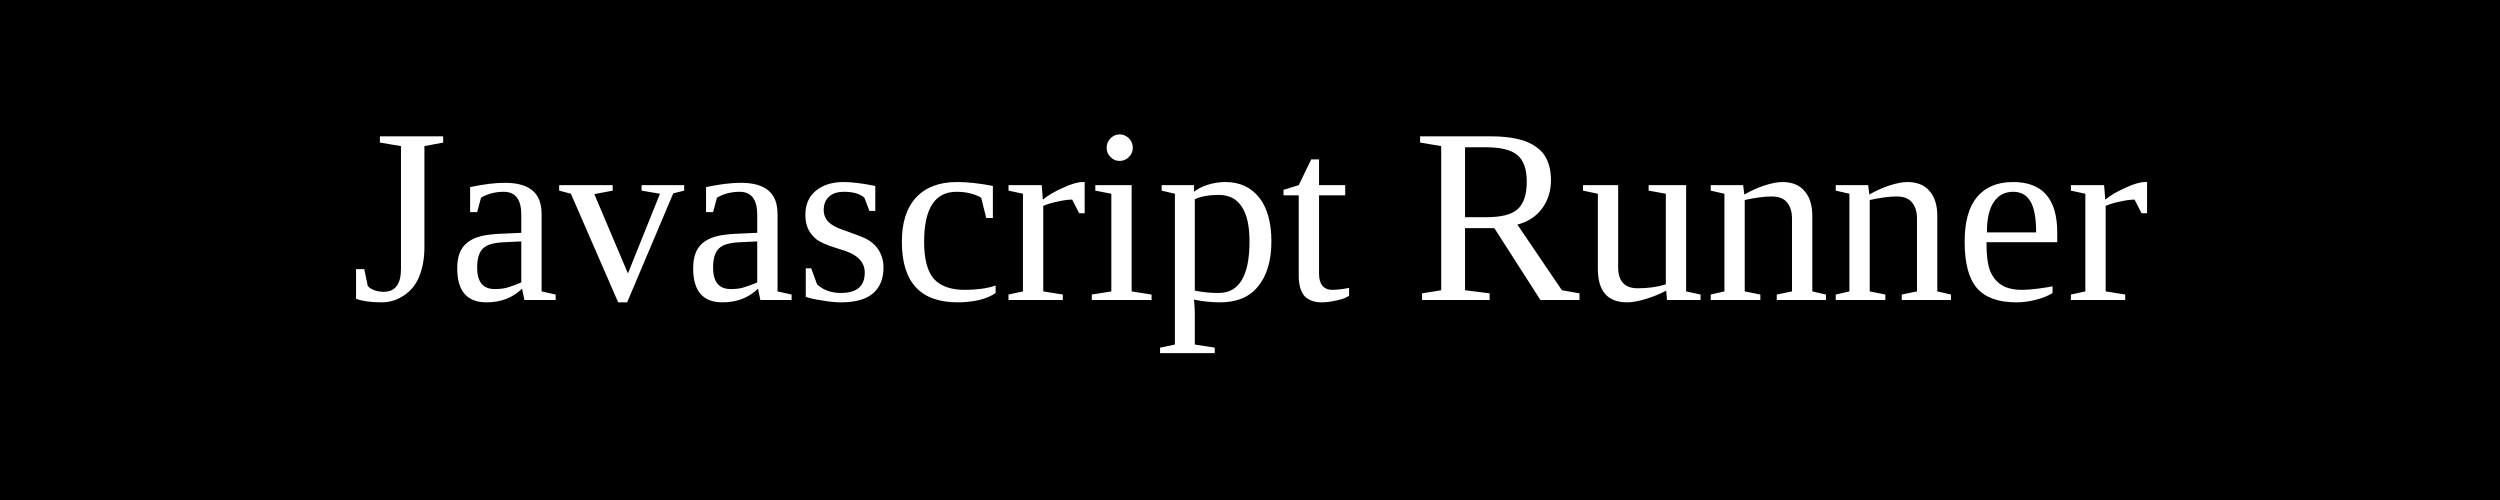
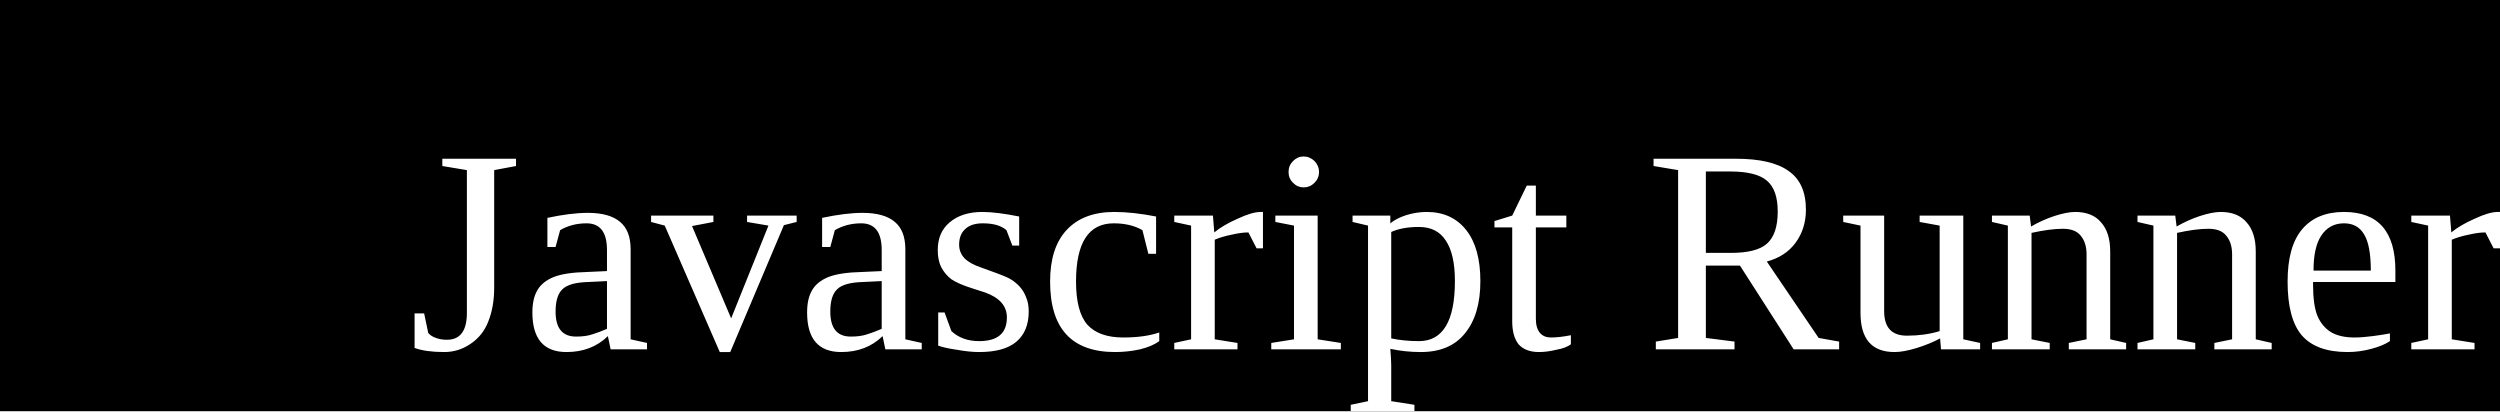
- <svg xmlns="http://www.w3.org/2000/svg" version="1.1" baseProfile="full" width="100" height="20">
+ <svg xmlns="http://www.w3.org/2000/svg" version="1.1" baseProfile="full" width="100%" height="100%">
  <rect width="100%" height="100%" fill="black" />
  <text x="50" y="12" font-size="10" text-anchor="middle" fill="white">Javascript Runner</text>
</svg>
